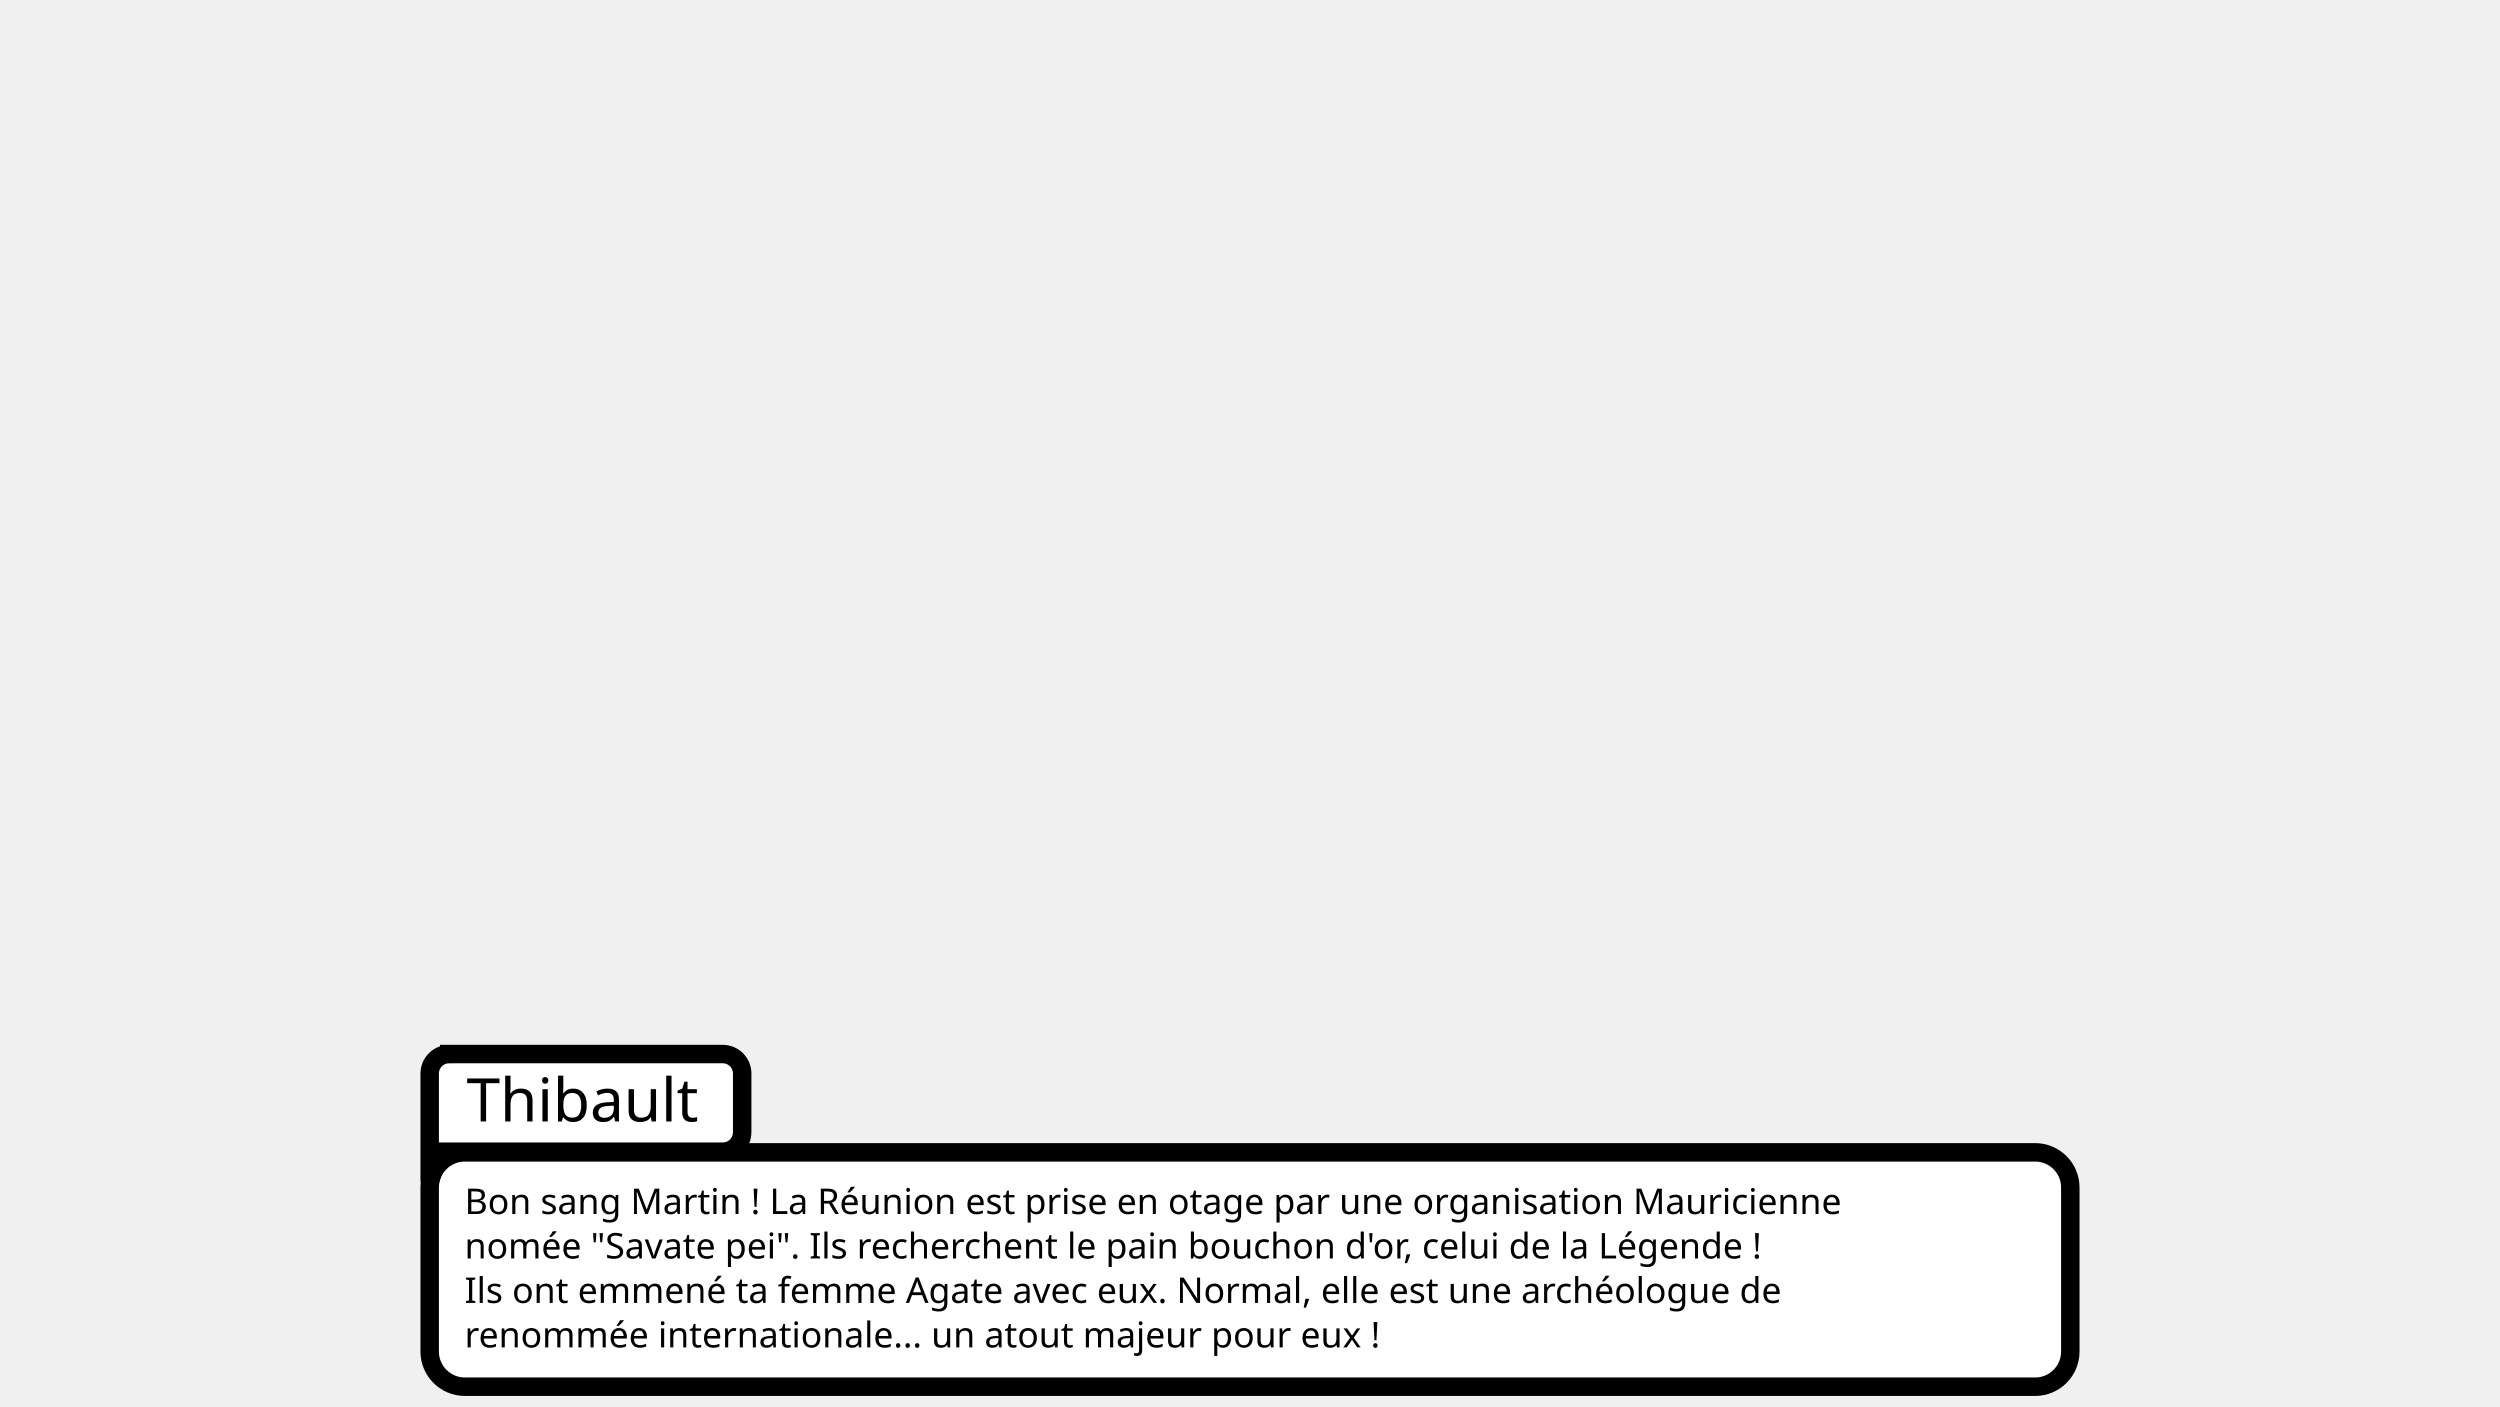
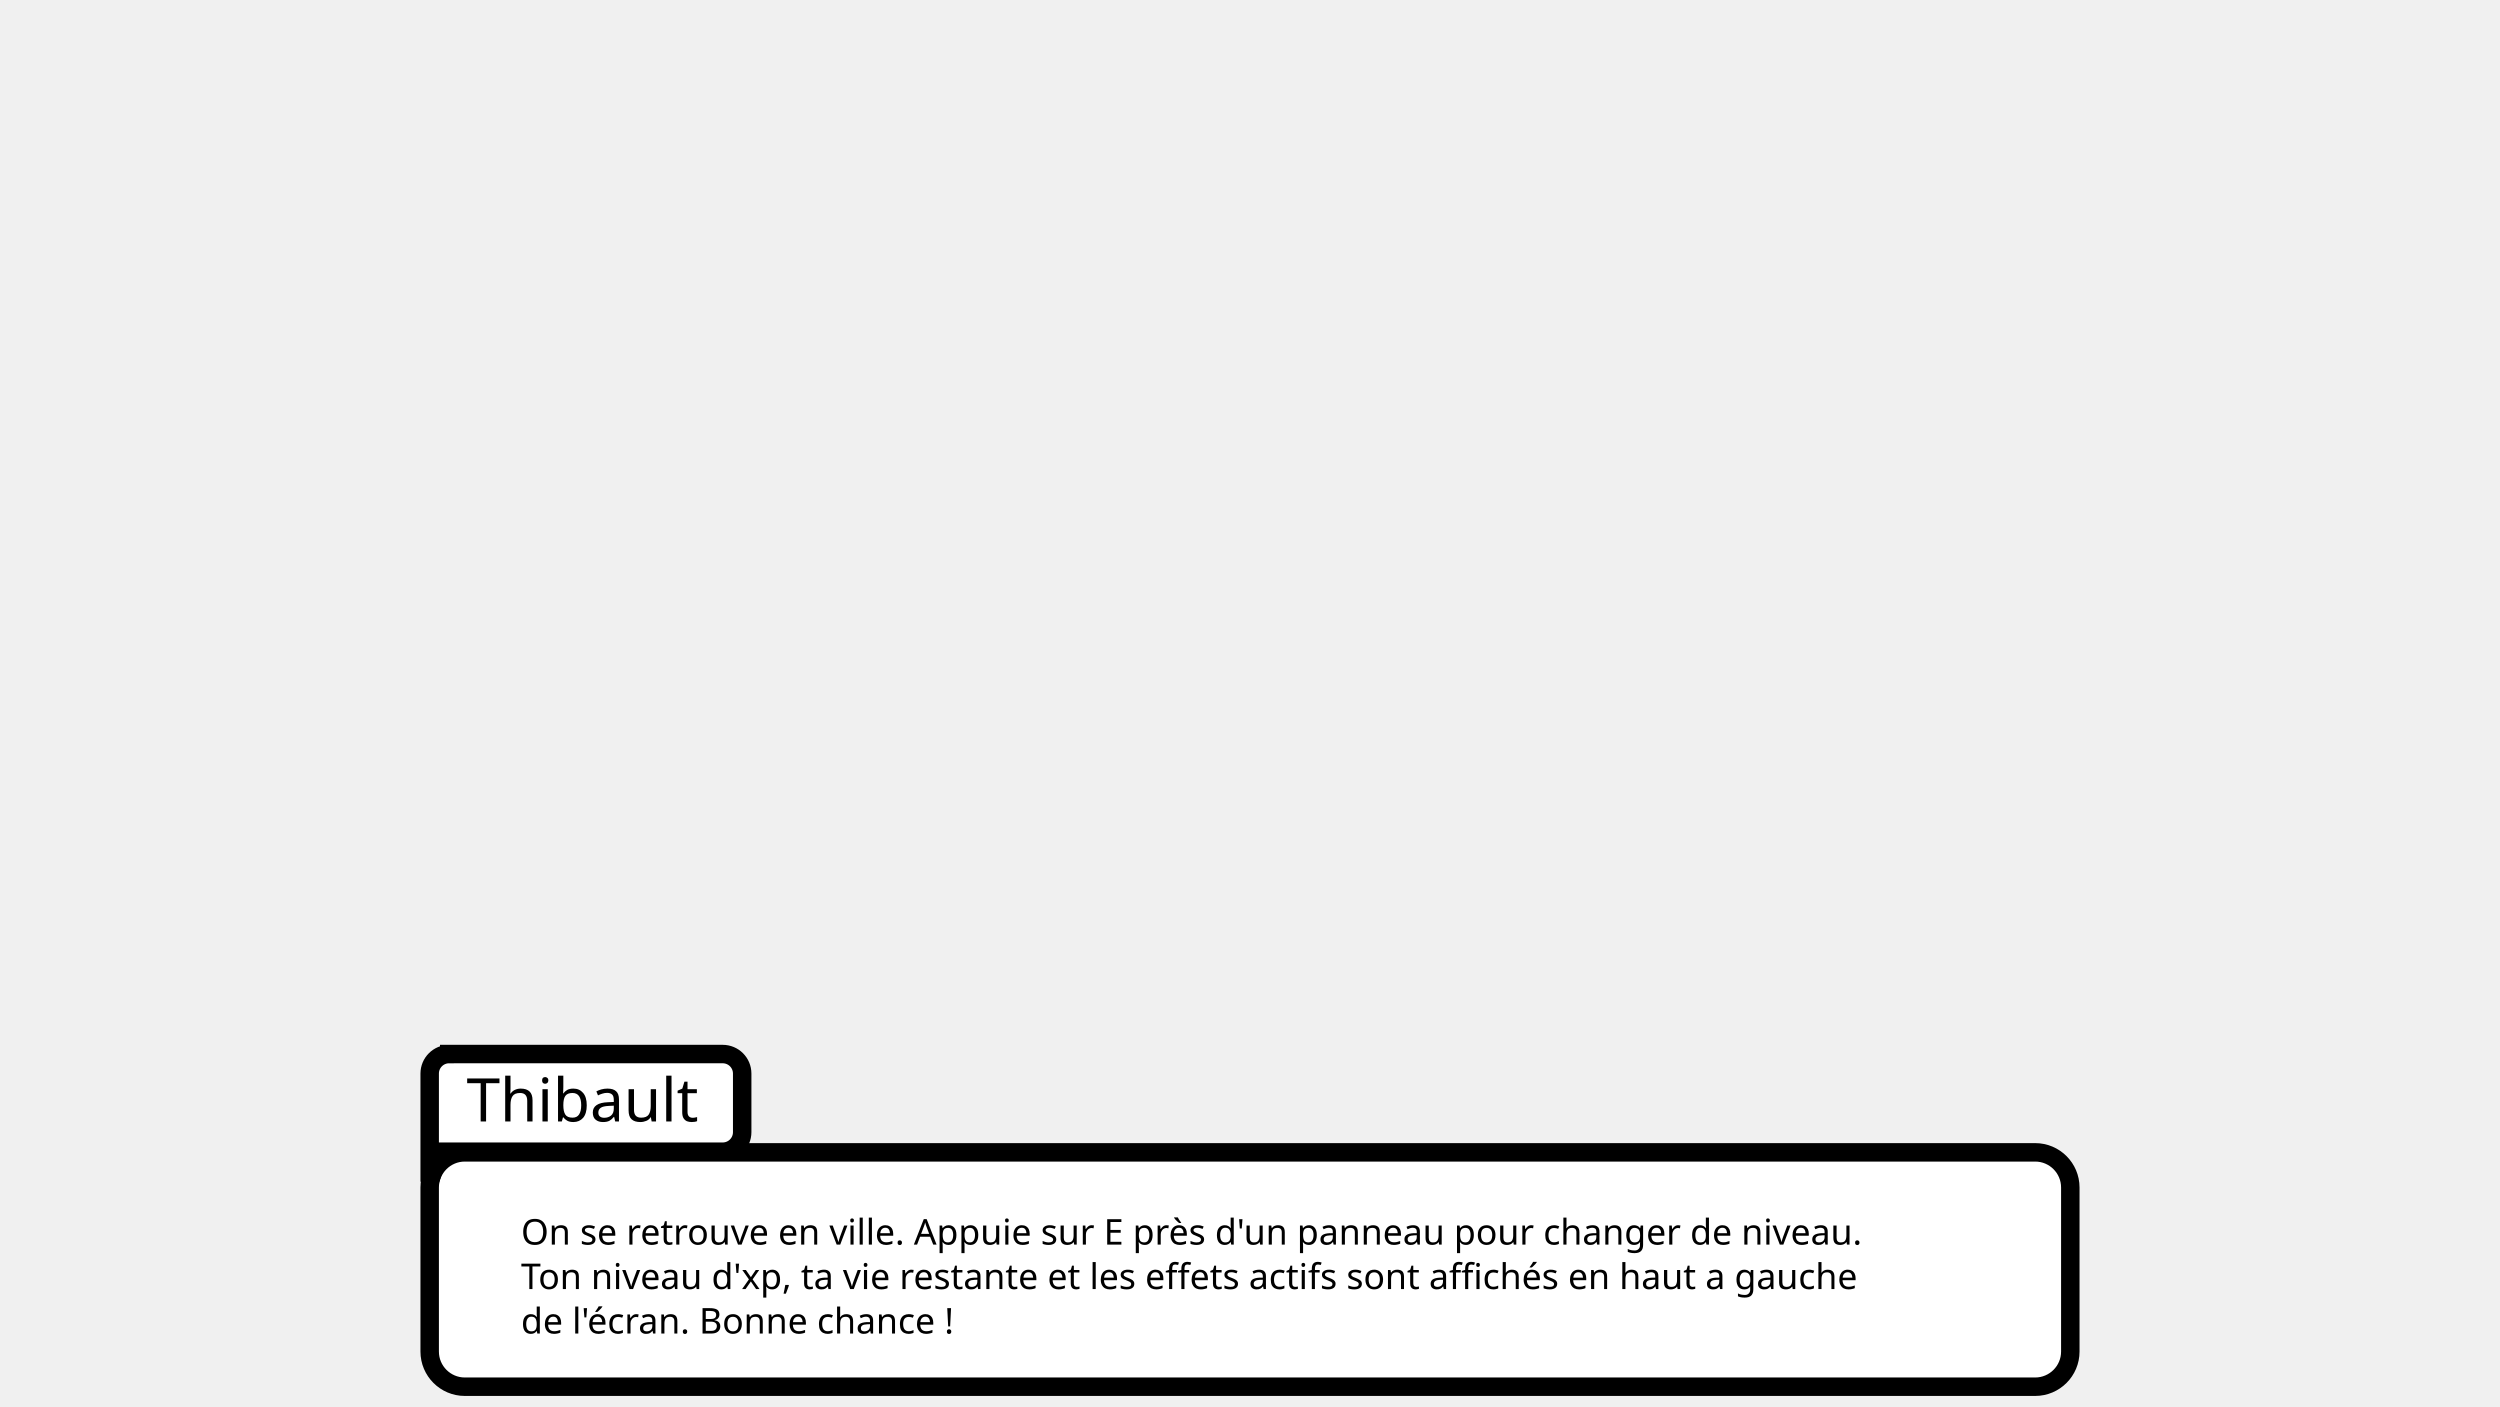
<svg xmlns="http://www.w3.org/2000/svg" width="1280" height="720" viewBox="0 0 338.667 190.5" version="1.1" id="svg8">
  <defs id="defs2" />
  <g id="layer1" transform="translate(0,-106.5)" style="display:none">
    <rect style="opacity:1;fill:#333333;fill-opacity:1;stroke:none;stroke-width:5.292;stroke-linecap:round;stroke-miterlimit:4;stroke-dasharray:none;stroke-opacity:1" id="rect1380" width="338.667" height="190.5" x="0" y="106.5" />
  </g>
  <g id="layer2" style="display:none">
    <g id="g1728">
      <rect ry="4.762" y="156.104" x="58.208" height="31.75" width="222.25" id="rect1382" style="opacity:1;fill:#ffffff;fill-opacity:1;stroke:#000000;stroke-width:2.5;stroke-linecap:round;stroke-miterlimit:4;stroke-dasharray:none;stroke-opacity:1" />
      <path id="rect1424" d="m 60.854,142.788 h 37.042 c 1.466,0 2.646,1.18 2.646,2.646 v 7.937 c 0,1.466 -1.18,2.646 -2.646,2.646 H 59.531 l -1.323,4.056 -5e-6,-6.701 v -7.937 c 0,-1.466 1.18,-2.646 2.646,-2.646 z" style="opacity:1;fill:#ffffff;fill-opacity:1;stroke:#000000;stroke-width:2.5;stroke-linecap:round;stroke-miterlimit:4;stroke-dasharray:none;stroke-opacity:1" />
    </g>
    <flowRoot transform="matrix(0.1470059,0,0,0.1470059,26.52985,69.88338)" xml:space="preserve" id="flowRoot1386-2" style="font-style:normal;font-weight:normal;font-size:40px;line-height:1.25;font-family:sans-serif;letter-spacing:0px;word-spacing:0px;fill:#000000;fill-opacity:1;stroke:none">
      <flowRegion id="flowRegion1388-5">
        <rect id="rect1390-4" width="1451.339" height="184.492" x="240" y="600" />
      </flowRegion>
      <flowPara id="flowPara1722">Tu dois sûrement te demander comment tout cela est arrivé...</flowPara>
    </flowRoot>
    <text xml:space="preserve" style="font-style:normal;font-weight:normal;font-size:8.514px;line-height:1.25;font-family:sans-serif;letter-spacing:0px;word-spacing:0px;fill:#000000;fill-opacity:1;stroke:none;stroke-width:0.213" x="61.055" y="152.181" id="text1428">
      <tspan id="tspan1426" x="61.055" y="152.181" style="stroke-width:0.213">Thibault</tspan>
    </text>
  </g>
  <g id="layer4" style="display:none">
    <g transform="translate(1.2715658e-5,-5.0862631e-6)" id="g1728-5">
      <rect ry="4.762" y="156.104" x="58.208" height="31.75" width="222.25" id="rect1382-6" style="opacity:1;fill:#ffffff;fill-opacity:1;stroke:#000000;stroke-width:2.5;stroke-linecap:round;stroke-miterlimit:4;stroke-dasharray:none;stroke-opacity:1" />
      <path id="rect1424-6" d="m 60.854,142.788 h 37.042 c 1.466,0 2.646,1.18 2.646,2.646 v 7.937 c 0,1.466 -1.18,2.646 -2.646,2.646 H 59.531 l -1.323,4.056 -5e-6,-6.701 v -7.937 c 0,-1.466 1.18,-2.646 2.646,-2.646 z" style="opacity:1;fill:#ffffff;fill-opacity:1;stroke:#000000;stroke-width:2.5;stroke-linecap:round;stroke-miterlimit:4;stroke-dasharray:none;stroke-opacity:1" />
    </g>
    <flowRoot transform="matrix(0.1470059,0,0,0.1470059,26.52986,69.88337)" xml:space="preserve" id="flowRoot1386-2-6" style="font-style:normal;font-weight:normal;font-size:40px;line-height:1.25;font-family:sans-serif;letter-spacing:0px;word-spacing:0px;fill:#000000;fill-opacity:1;stroke:none">
      <flowRegion id="flowRegion1388-5-5">
        <rect id="rect1390-4-1" width="1469.337" height="220.488" x="240" y="600" />
      </flowRegion>
      <flowPara id="flowPara1837">C'est vrai... comment tout cela a bien pu commencer ? Ah oui... je participais au Grand Raid avec mon ami Thibault, ma femme et lui avaient fini avant moi. Je devais les rejoindre à l'arrivée quand tout à coup...</flowPara>
    </flowRoot>
    <text xml:space="preserve" style="font-style:normal;font-weight:normal;font-size:8.514px;line-height:1.25;font-family:sans-serif;letter-spacing:0px;word-spacing:0px;fill:#000000;fill-opacity:1;stroke:none;stroke-width:0.213" x="61.055" y="152.181" id="text1428-3">
      <tspan id="tspan1426-0" x="61.055" y="152.181" style="stroke-width:0.213">Martin</tspan>
    </text>
  </g>
-   <g id="layer5" style="display:inline">
+   <g id="layer5" style="display:none">
    <rect style="opacity:1;fill:#ffffff;fill-opacity:1;stroke:#000000;stroke-width:2.5;stroke-linecap:round;stroke-miterlimit:4;stroke-dasharray:none;stroke-opacity:1" id="rect1382-6-4" width="222.25" height="31.75" x="58.208" y="156.104" ry="4.762" />
    <path style="opacity:1;fill:#ffffff;fill-opacity:1;stroke:#000000;stroke-width:2.5;stroke-linecap:round;stroke-miterlimit:4;stroke-dasharray:none;stroke-opacity:1" d="m 60.854,142.788 h 37.042 c 1.466,0 2.646,1.18 2.646,2.646 v 7.937 c 0,1.466 -1.18,2.646 -2.646,2.646 H 59.531 l -1.323,4.056 -5e-6,-6.701 v -7.937 c 0,-1.466 1.18,-2.646 2.646,-2.646 z" id="rect1424-6-3" />
    <text xml:space="preserve" style="font-style:normal;font-weight:normal;font-size:8.169px;line-height:1.25;font-family:sans-serif;letter-spacing:0px;word-spacing:0px;fill:#000000;fill-opacity:1;stroke:none;stroke-width:0.204" x="63.206" y="151.918" id="text1865">
      <tspan id="tspan1863" x="63.206" y="151.918" style="stroke-width:0.204">Thibault</tspan>
    </text>
    <flowRoot xml:space="preserve" id="flowRoot1879" style="font-style:normal;font-weight:normal;font-size:40px;line-height:1.25;font-family:sans-serif;letter-spacing:0px;word-spacing:0px;fill:#000000;fill-opacity:1;stroke:none" transform="scale(0.2645833)">
      <flowRegion id="flowRegion1881">
        <rect id="rect1883" width="60" height="50" x="560" y="590" />
      </flowRegion>
      <flowPara id="flowPara1885" />
    </flowRoot>
    <flowRoot xml:space="preserve" id="flowRoot1887" style="font-style:normal;font-weight:normal;font-size:40px;line-height:1.25;font-family:sans-serif;letter-spacing:0px;word-spacing:0px;fill:#000000;fill-opacity:1;stroke:none" transform="scale(0.2645833)">
      <flowRegion id="flowRegion1889">
        <rect id="rect1891" width="1120" height="320" x="20" y="20" />
      </flowRegion>
      <flowPara id="flowPara1893" />
    </flowRoot>
    <text xml:space="preserve" style="font-style:normal;font-weight:normal;font-size:4.818px;line-height:1.25;font-family:sans-serif;letter-spacing:0px;word-spacing:0px;fill:#000000;fill-opacity:1;stroke:none;stroke-width:0.12" x="62.943" y="164.462" id="text1897">
      <tspan x="62.943" y="164.462" style="stroke-width:0.12" id="tspan1899">Bon sang Martin ! La Réunion est prise en otage par une organisation Mauricienne </tspan>
      <tspan x="62.943" y="170.485" style="stroke-width:0.12" id="tspan1903">nomée "Savate pei". Ils recherchent le pain bouchon d'or, celui de la Légende ! </tspan>
      <tspan x="62.943" y="176.507" style="stroke-width:0.12" id="tspan1981">Ils ont emmené ta femme Agate avec eux. Normal, elle est une archéologue de </tspan>
      <tspan x="62.943" y="182.53" style="stroke-width:0.12" id="tspan1985">renommée internationale... un atout majeur pour eux !</tspan>
    </text>
    <flowRoot xml:space="preserve" id="flowRoot1909" style="font-style:normal;font-weight:normal;font-size:40px;line-height:1.25;font-family:sans-serif;letter-spacing:0px;word-spacing:0px;fill:#000000;fill-opacity:1;stroke:none" transform="scale(0.2645833)">
      <flowRegion id="flowRegion1911">
        <rect id="rect1913" width="822.857" height="278.571" x="237.143" y="181.429" />
      </flowRegion>
      <flowPara id="flowPara1915" />
    </flowRoot>
  </g>
  <g id="layer6" style="display:none">
    <rect style="opacity:1;fill:#ffffff;fill-opacity:1;stroke:#000000;stroke-width:2.5;stroke-linecap:round;stroke-miterlimit:4;stroke-dasharray:none;stroke-opacity:1" id="rect1382-6-4-8" width="222.25" height="31.75" x="58.208" y="156.104" ry="4.762" />
    <path style="opacity:1;fill:#ffffff;fill-opacity:1;stroke:#000000;stroke-width:2.5;stroke-linecap:round;stroke-miterlimit:4;stroke-dasharray:none;stroke-opacity:1" d="m 60.854,142.788 h 37.042 c 1.466,0 2.646,1.18 2.646,2.646 v 7.937 c 0,1.466 -1.18,2.646 -2.646,2.646 H 59.531 l -1.323,4.056 -5e-6,-6.701 v -7.937 c 0,-1.466 1.18,-2.646 2.646,-2.646 z" id="rect1424-6-3-5" />
    <text xml:space="preserve" style="font-style:normal;font-weight:normal;font-size:8.169px;line-height:1.25;font-family:sans-serif;letter-spacing:0px;word-spacing:0px;fill:#000000;fill-opacity:1;stroke:none;stroke-width:0.204" x="63.206" y="151.918" id="text1865-5">
      <tspan id="tspan1863-4" x="63.206" y="151.918" style="stroke-width:0.204">Thibault</tspan>
    </text>
    <text xml:space="preserve" style="font-style:normal;font-weight:normal;font-size:4.818px;line-height:1.25;font-family:sans-serif;letter-spacing:0px;word-spacing:0px;fill:#000000;fill-opacity:1;stroke:none;stroke-width:0.12" x="64.279" y="156.711" id="text1897-3">
-       <tspan x="64.279" y="161.107" style="stroke-width:0.12" id="tspan1971" />
-       <tspan x="64.279" y="167.13" style="stroke-width:0.12" id="tspan1973">Il faut les arrêter ! Je t'expliquerais la puissance de cette relique plus tard.</tspan>
-       <tspan x="64.279" y="173.152" style="stroke-width:0.12" id="tspan1977">Fait attention à toi, il n'y a pas de points de sauvegrade comme dans tes jeux ! Ici</tspan>
-       <tspan x="64.279" y="179.175" style="stroke-width:0.12" id="tspan1979">une différence de 1 ou 2 niveaux te sera fatal ! </tspan>
+       <tspan x="64.279" y="160.974" style="stroke-width:0.12" id="tspan1971" />
+       <tspan x="64.279" y="166.997" style="stroke-width:0.12" id="tspan1973">Il faut les arrêter ! Je t'expliquerais la puissance de cette relique plus tard.</tspan>
+       <tspan x="64.279" y="173.019" style="stroke-width:0.12" id="tspan1977">Fait attention à toi, il n'y a pas de points de sauvegrade comme dans tes jeux ! Ici</tspan>
+       <tspan x="64.279" y="179.042" style="stroke-width:0.12" id="tspan1979">une différence de 1 ou 2 niveaux te sera fatal ! </tspan>
+     </text>
+   </g>
+   <g style="display:inline" id="g4856">
+     <rect ry="4.762" y="156.104" x="58.208" height="31.75" width="222.25" id="rect4838" style="opacity:1;fill:#ffffff;fill-opacity:1;stroke:#000000;stroke-width:2.5;stroke-linecap:round;stroke-miterlimit:4;stroke-dasharray:none;stroke-opacity:1" />
+     <path id="path4840" d="m 60.854,142.788 h 37.042 c 1.466,0 2.646,1.18 2.646,2.646 v 7.937 c 0,1.466 -1.18,2.646 -2.646,2.646 H 59.531 l -1.323,4.056 -5e-6,-6.701 v -7.937 c 0,-1.466 1.18,-2.646 2.646,-2.646 z" style="opacity:1;fill:#ffffff;fill-opacity:1;stroke:#000000;stroke-width:2.5;stroke-linecap:round;stroke-miterlimit:4;stroke-dasharray:none;stroke-opacity:1" />
+     <text id="text4844" y="151.918" x="63.206" style="font-style:normal;font-weight:normal;font-size:8.169px;line-height:1.25;font-family:sans-serif;letter-spacing:0px;word-spacing:0px;fill:#000000;fill-opacity:1;stroke:none;stroke-width:0.204" xml:space="preserve">
+       <tspan style="stroke-width:0.204" y="151.918" x="63.206" id="tspan4842">Thibault</tspan>
+     </text>
+     <text id="text4854" y="156.711" x="64.279" style="font-style:normal;font-weight:normal;font-size:4.818px;line-height:1.25;font-family:sans-serif;letter-spacing:0px;word-spacing:0px;fill:#000000;fill-opacity:1;stroke:none;stroke-width:0.12" xml:space="preserve">
+       <tspan id="tspan4852" style="stroke-width:0.12" y="160.974" x="64.279" />
+     </text>
+     <text xml:space="preserve" style="font-style:normal;font-weight:normal;font-size:4.818px;line-height:1.25;font-family:sans-serif;letter-spacing:0px;word-spacing:0px;display:inline;fill:#000000;fill-opacity:1;stroke:none;stroke-width:0.12" x="70.581" y="158.32" id="text1897-3-5">
+       <tspan x="70.581" y="162.583" style="stroke-width:0.12" id="tspan1971-3" />
+       <tspan x="70.581" y="168.605" style="stroke-width:0.12" id="tspan1979-9">On se retrouve en ville. Appuie sur E près d'un panneau pour changer de niveau.</tspan>
+       <tspan x="70.581" y="174.628" style="stroke-width:0.12" id="tspan4903">Ton niveau d'xp, ta vie restante et les effets actifs sont affichés en haut a gauche</tspan>
+       <tspan x="70.581" y="180.65" style="stroke-width:0.12" id="tspan4905">de l'écran. Bonne chance ! </tspan>
    </text>
  </g>
</svg>
